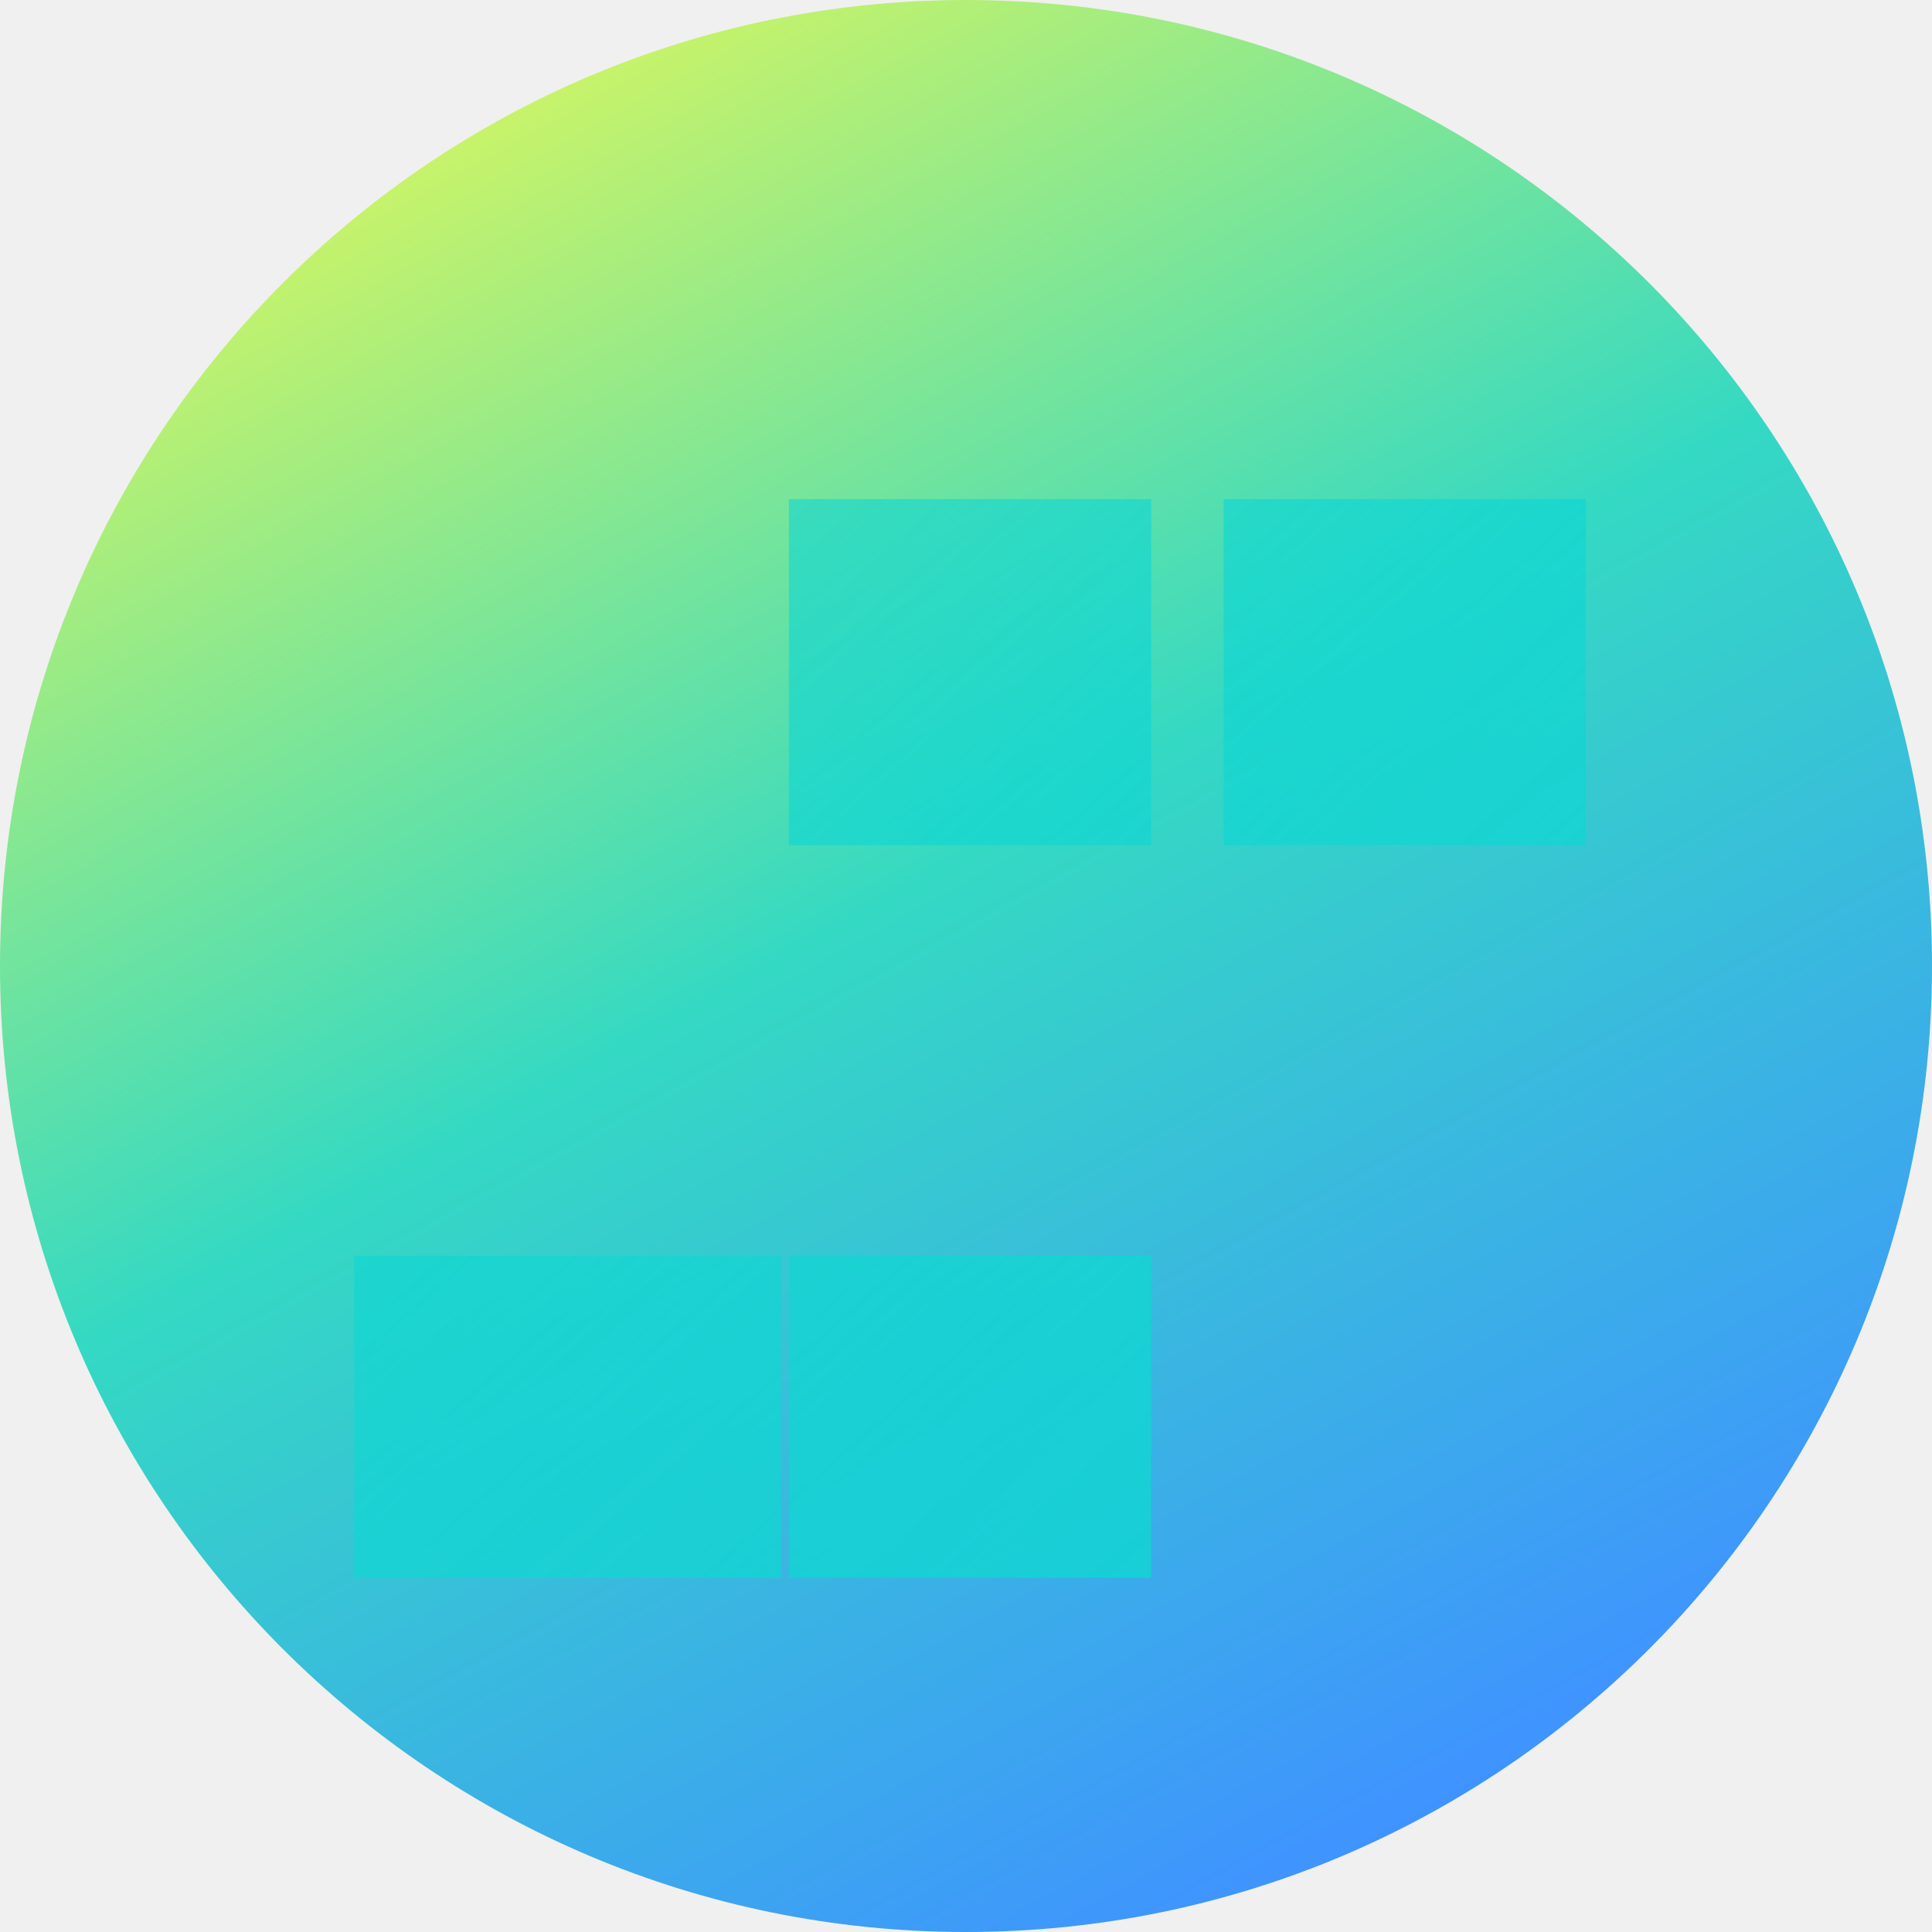
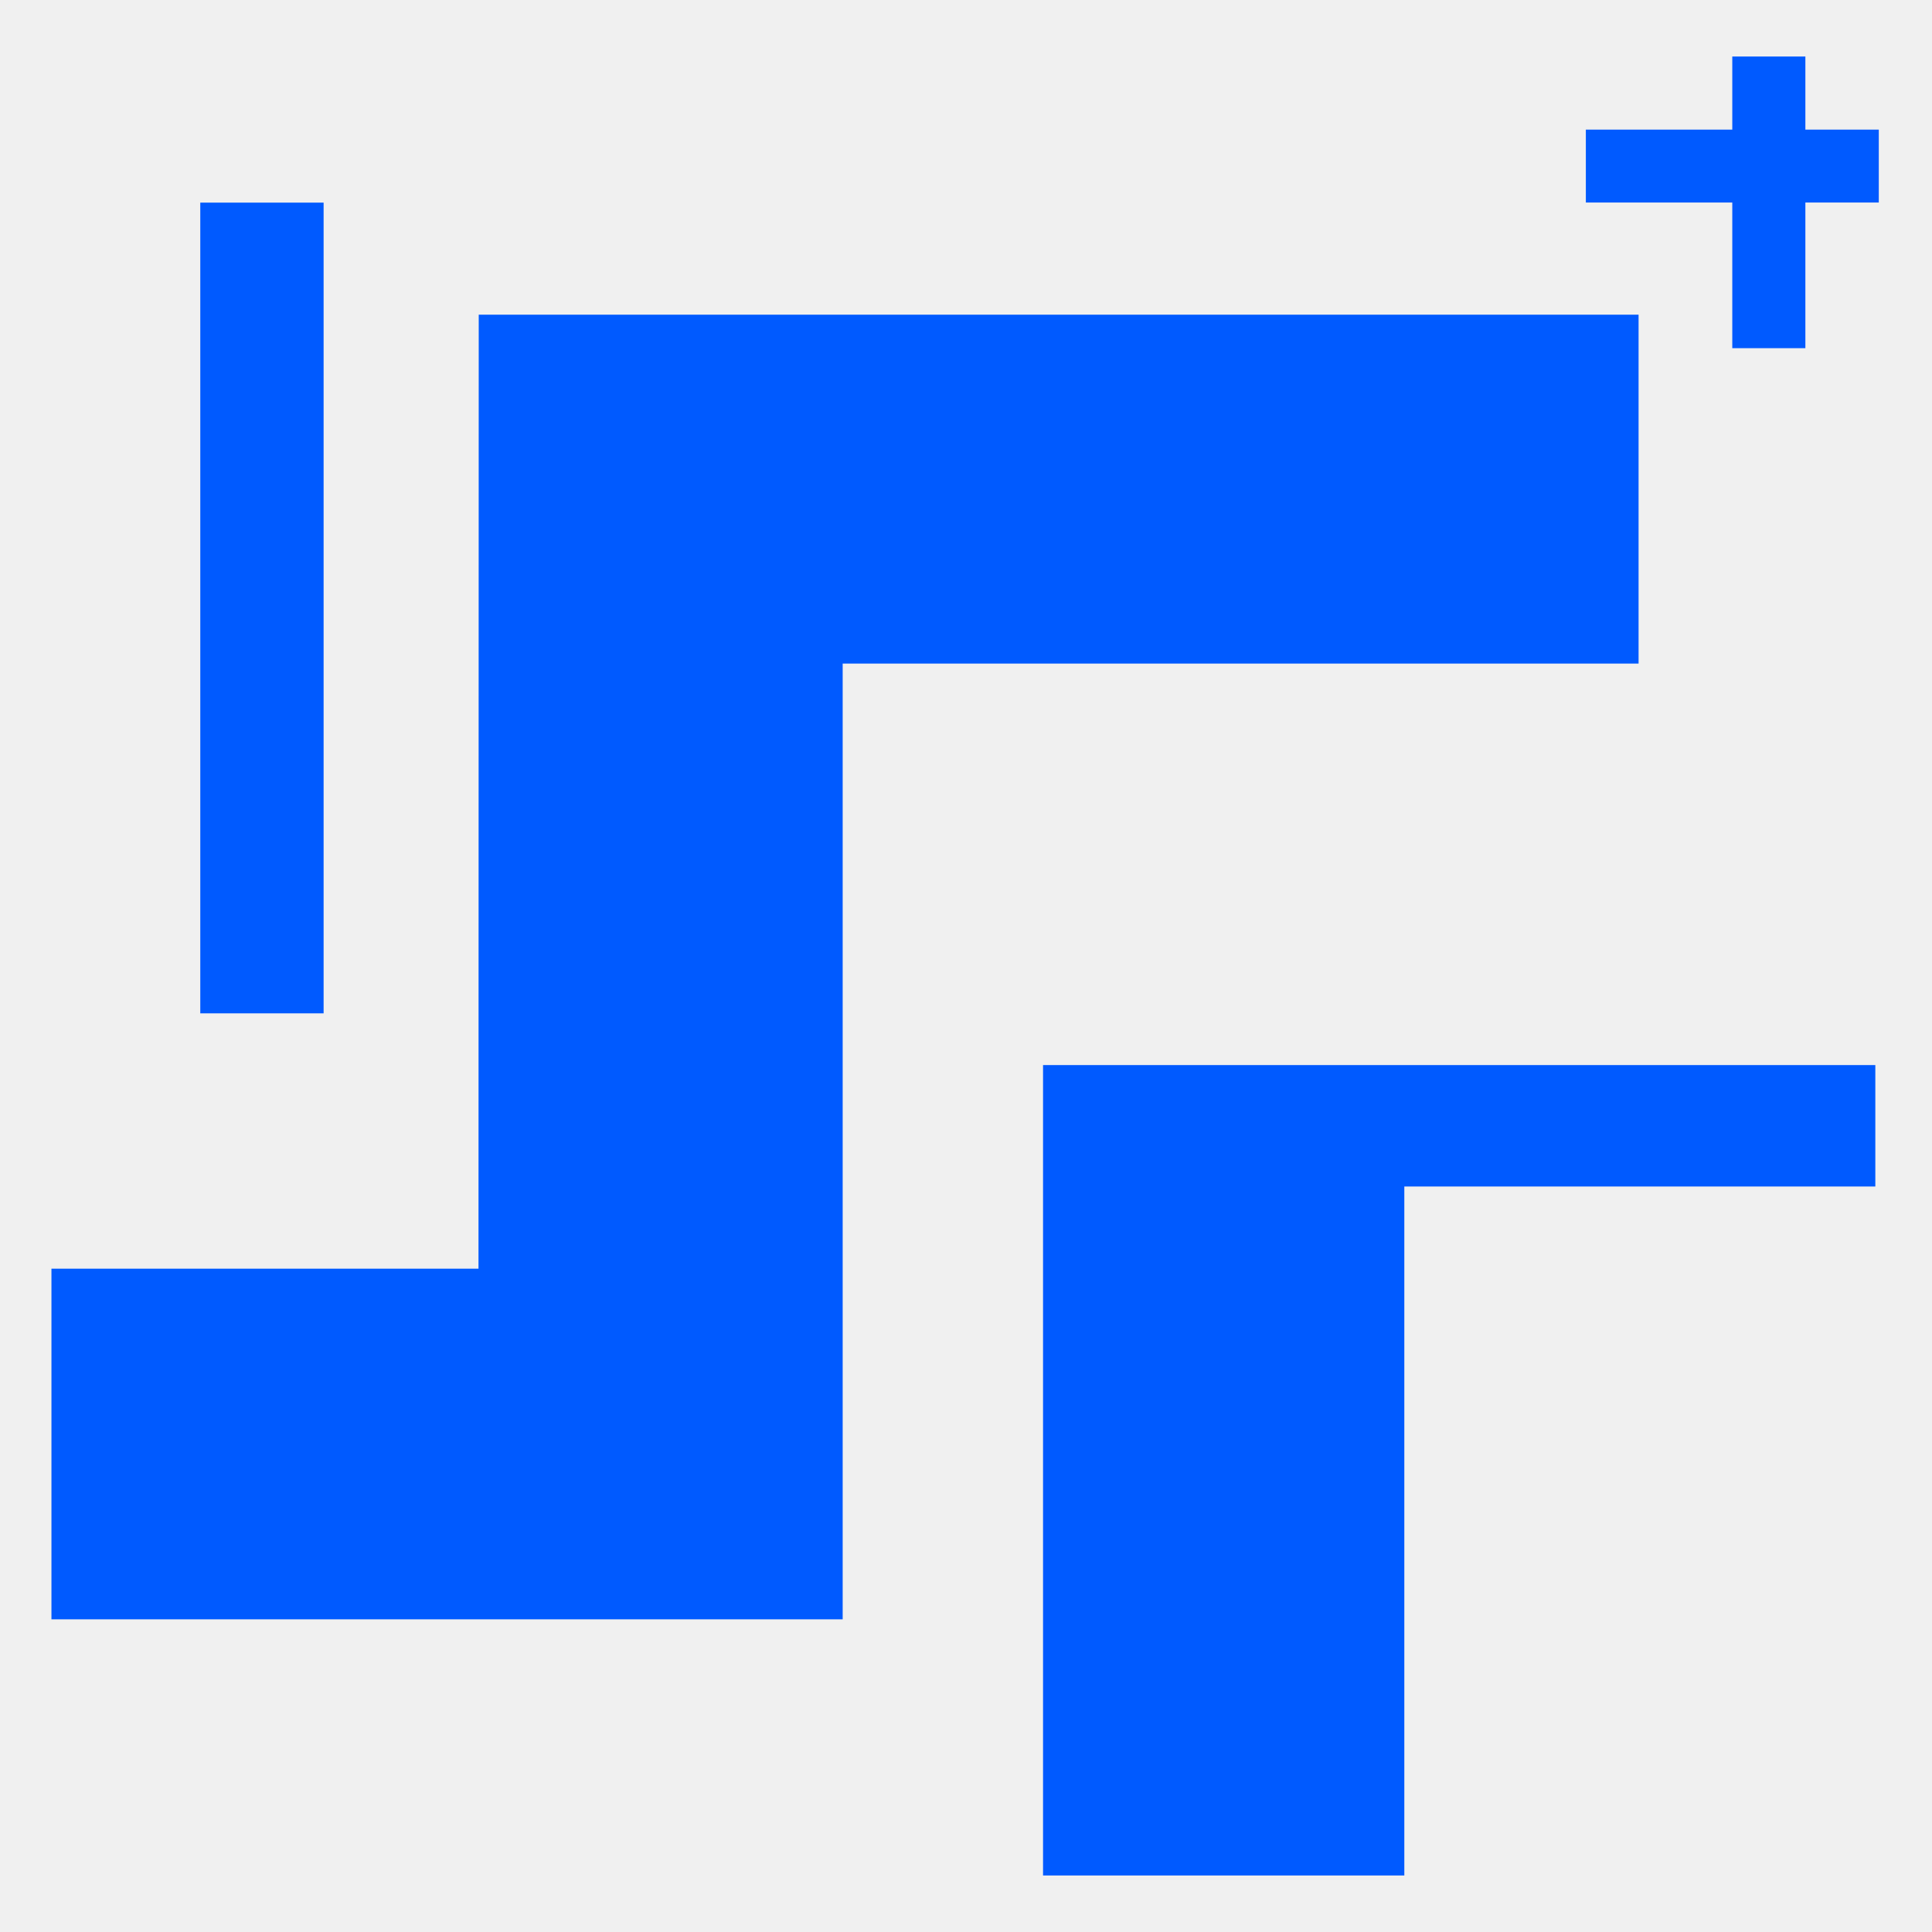
- <svg xmlns="http://www.w3.org/2000/svg" width="24" height="24" style="flex:none;line-height:1" viewBox="0 0 24 24" fill="none">
+ <svg xmlns="http://www.w3.org/2000/svg" width="24" height="24" viewBox="0 0 24 24" fill="none">
+   <g clip-path="url(#clip0_10683_3111)">
+     <path d="M23.296 14.739H17.445V23.298H12.957V13.231H23.296V14.739ZM20.355 8.243H10.468V20.116H0.639V15.76H5.944L5.947 3.909H20.355V8.243ZM4.02 12.588H2.488V2.517H4.02V12.588ZM22.427 1.61H23.339V2.516H22.427V4.325H21.519V2.516H19.7V1.61H21.519V0.702H22.427V1.61Z" fill="#005AFF" />
+   </g>
  <defs>
-     <linearGradient id="stepfun-bg" x1="6.2" y1="1.5" x2="17.8" y2="22.5" gradientUnits="userSpaceOnUse">
-       <stop offset="0" stop-color="#C7F36A" />
-       <stop offset=".45" stop-color="#34D9C3" />
-       <stop offset="1" stop-color="#3F93FF" />
-     </linearGradient>
-     <linearGradient id="stepfun-mark" x1="6.5" y1="6.2" x2="17.2" y2="18.4" gradientUnits="userSpaceOnUse">
-       <stop offset="0" stop-color="#11D6D2" stop-opacity=".55" />
-       <stop offset="1" stop-color="#11D6D2" stop-opacity=".85" />
-     </linearGradient>
+     <clipPath id="clip0_10683_3111">
+       <rect width="24" height="24" fill="white" />
+     </clipPath>
  </defs>
-   <circle cx="12" cy="12" r="12" fill="url(#stepfun-bg)" />
-   <path d="M9.8 6.2h4.5v4.3H9.8zM15.2 6.2h4.5v4.3h-4.5zM4.4 15.6h5.3v4H4.4zM9.8 15.6h4.5v4H9.8z" fill="url(#stepfun-mark)" />
</svg>
